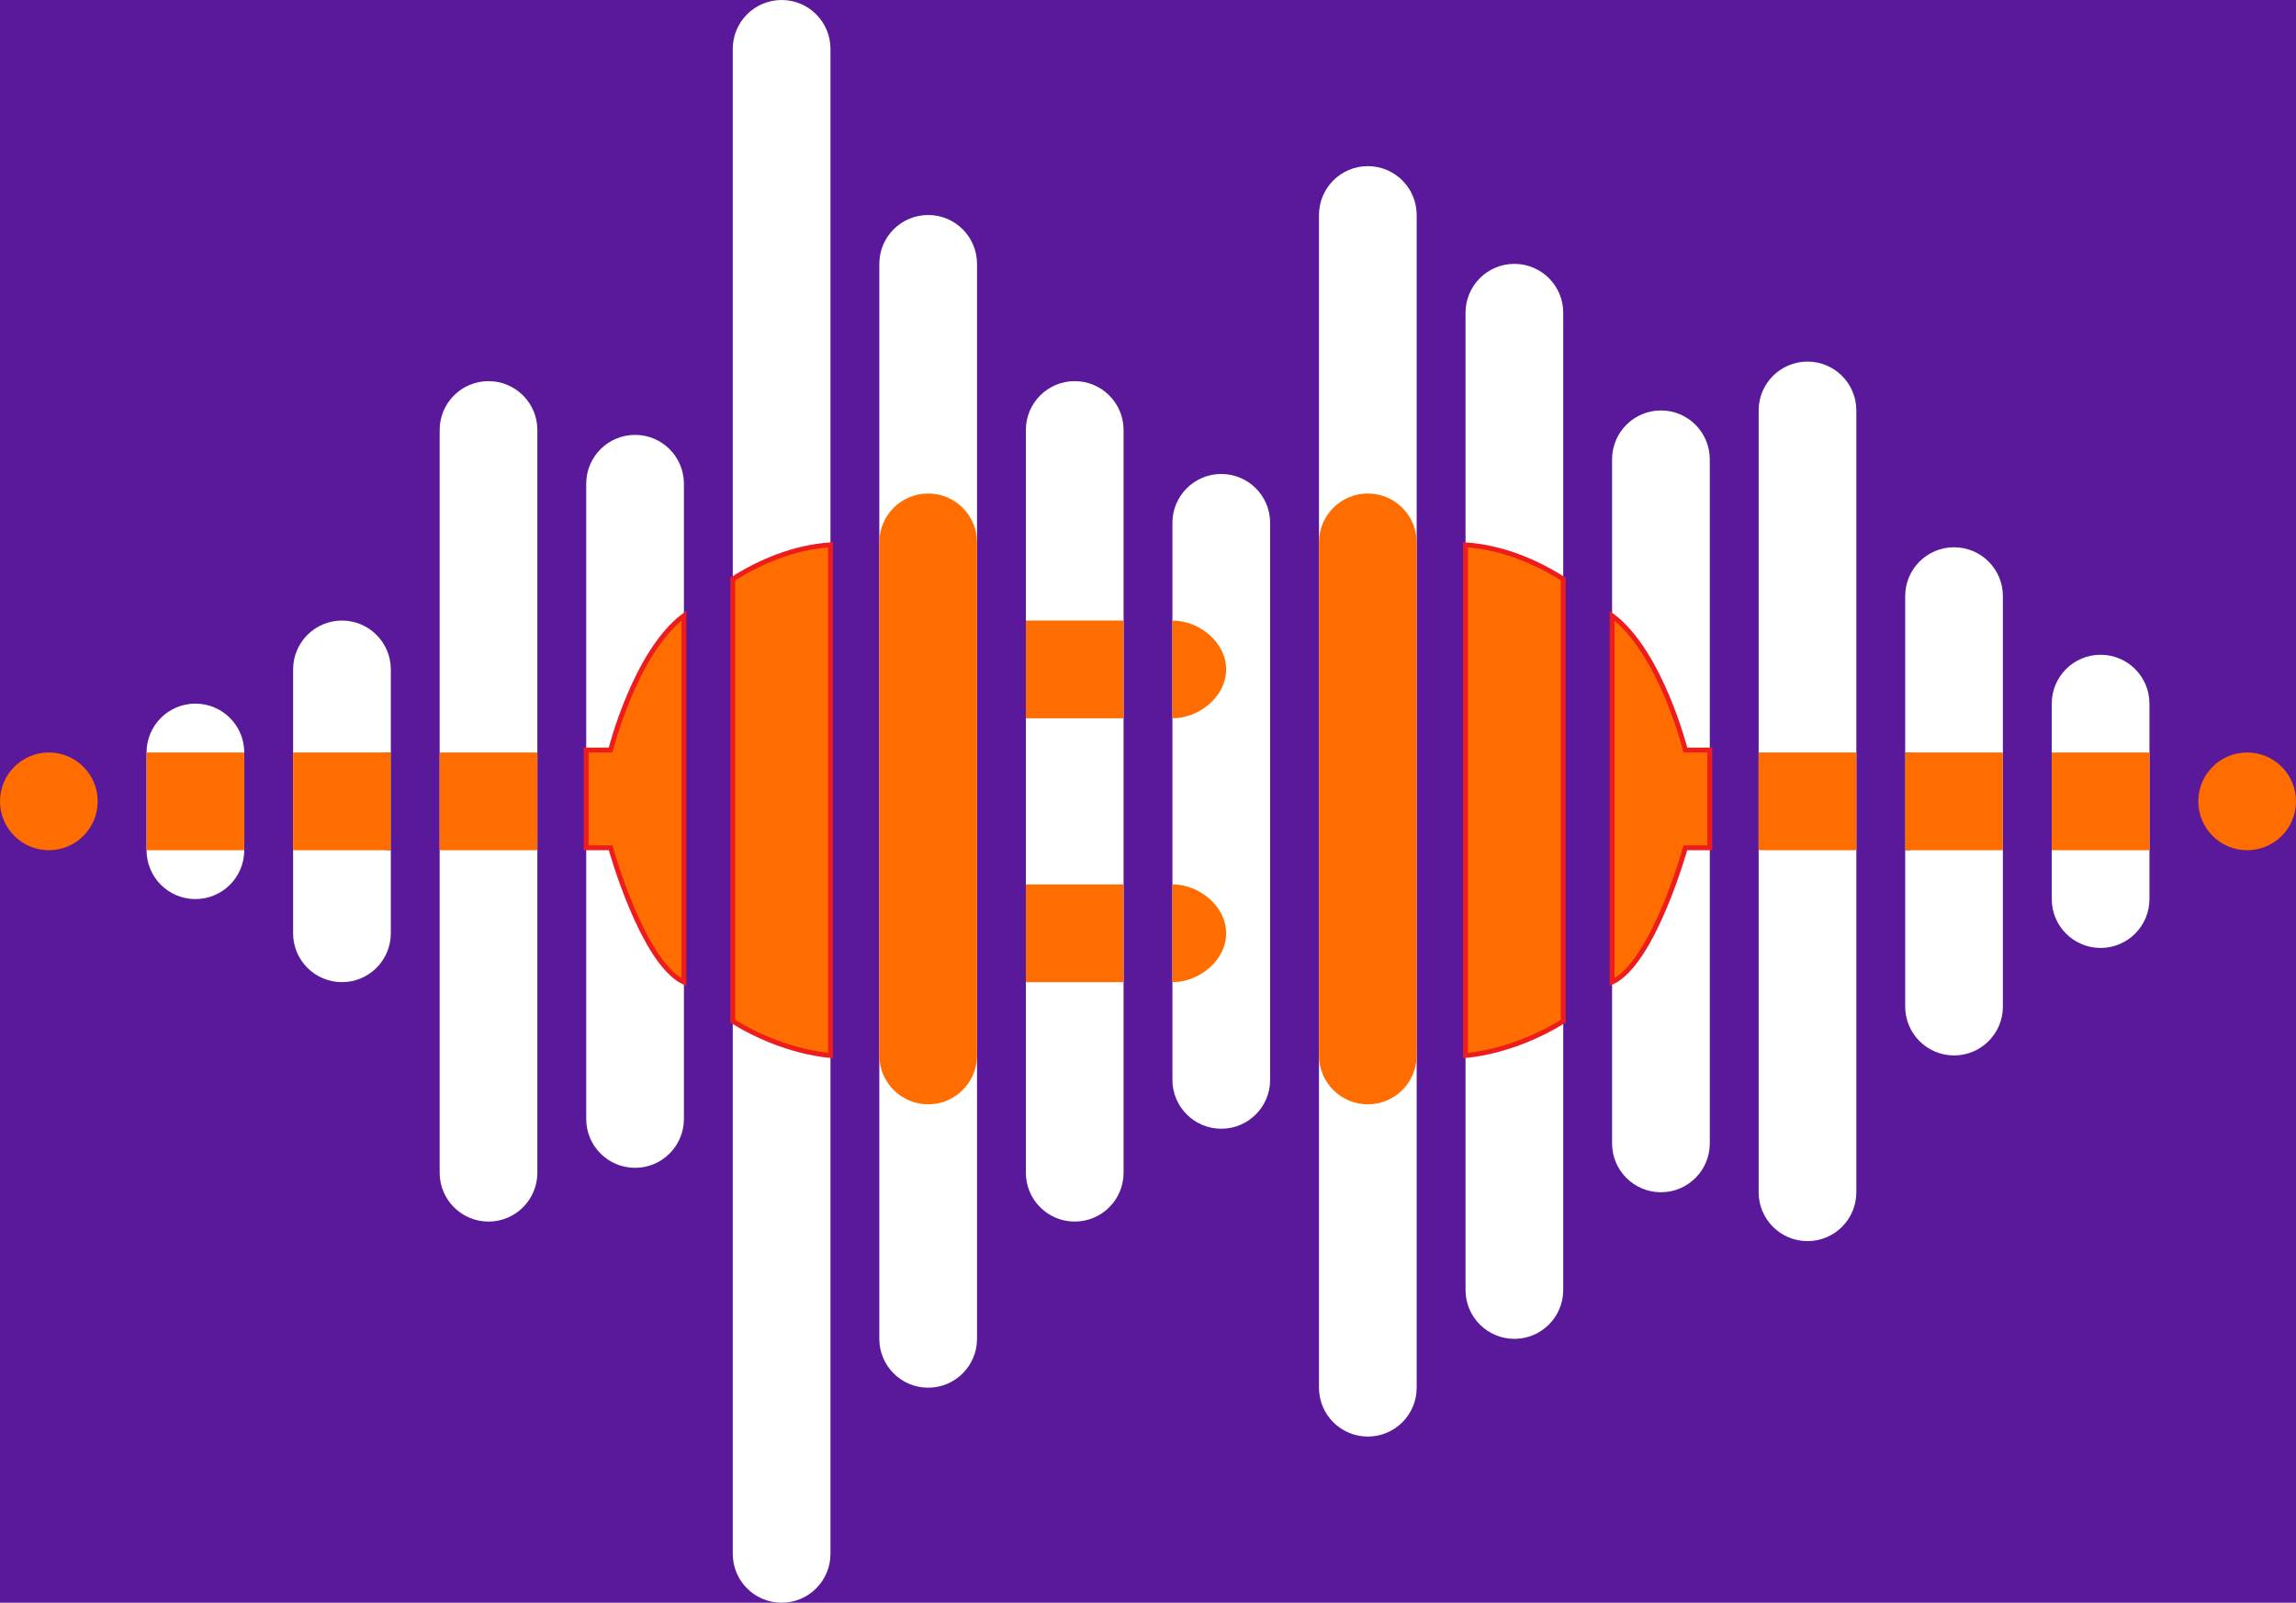
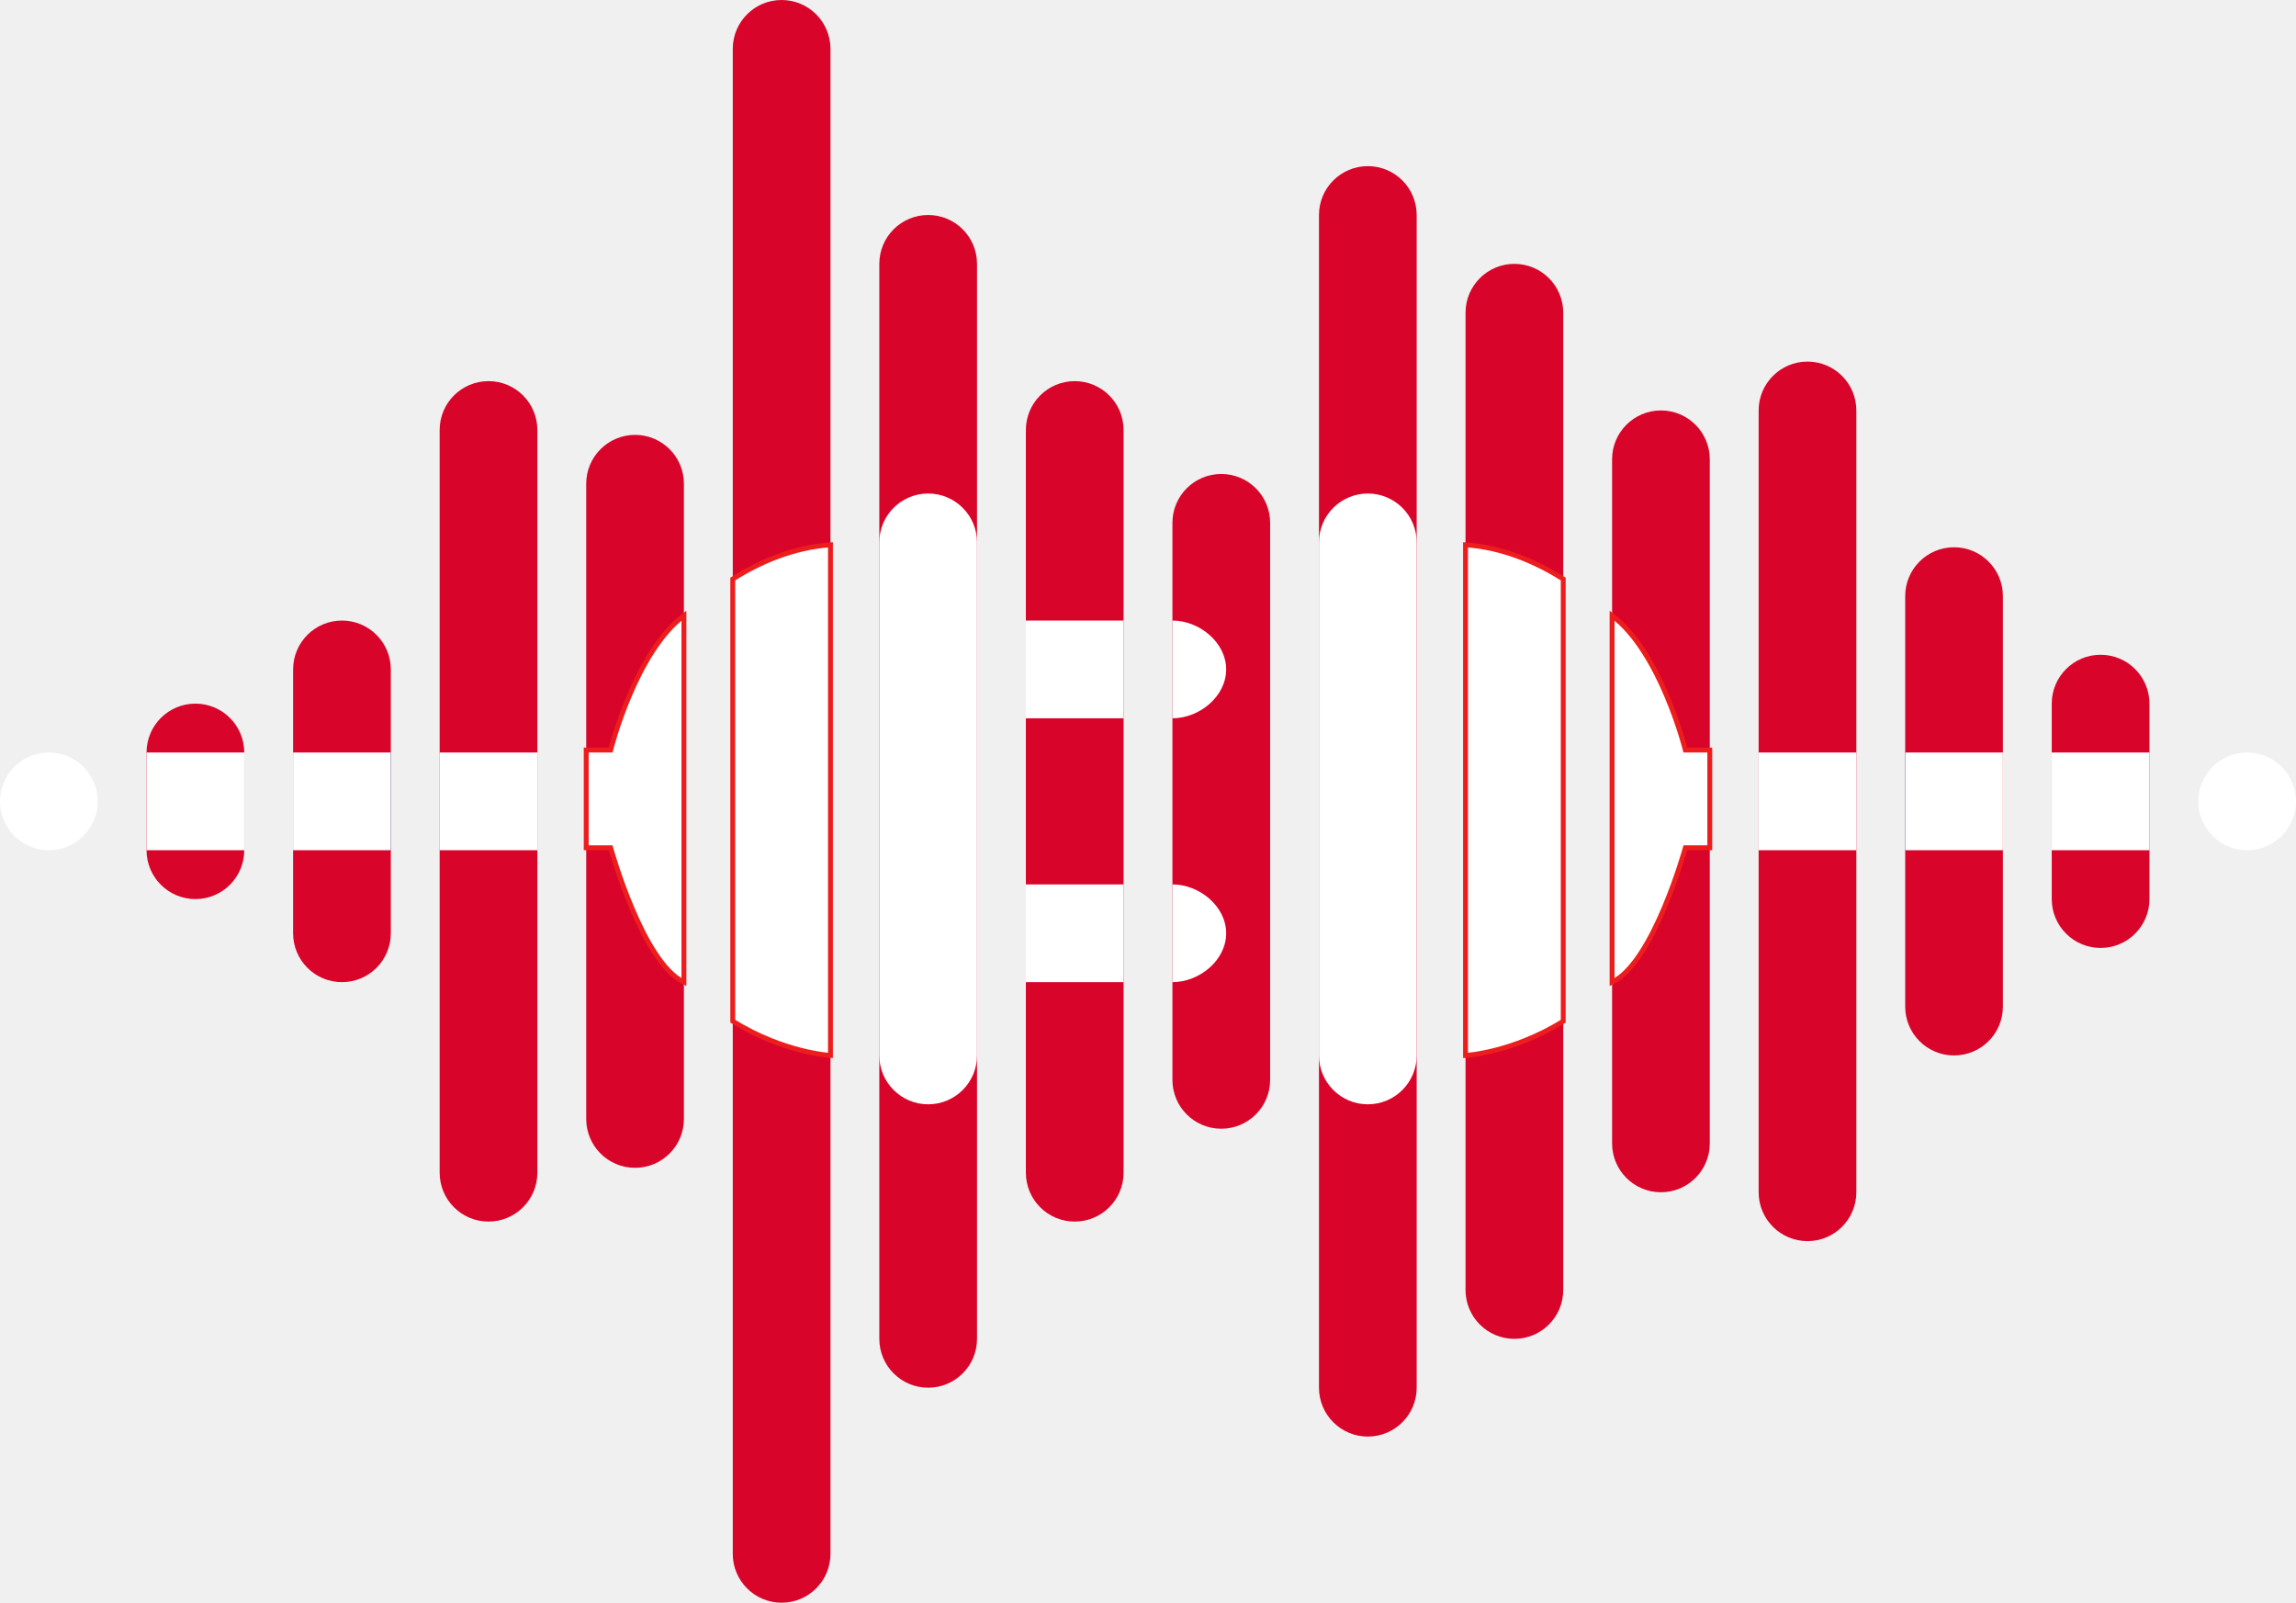
<svg xmlns="http://www.w3.org/2000/svg" width="470" height="328" viewBox="0 0 470 328" fill="none">
-   <rect width="470" height="328" fill="#5A189A" />
-   <rect x="60" y="127" width="20" height="74" rx="10" fill="white" />
-   <rect x="90" y="78" width="20" height="172" rx="10" fill="white" />
-   <rect x="120" y="89" width="20" height="150" rx="10" fill="white" />
-   <rect x="150" width="20" height="328" rx="10" fill="white" />
-   <rect x="180" y="44" width="20" height="240" rx="10" fill="white" />
-   <rect x="210" y="78" width="20" height="172" rx="10" fill="white" />
-   <rect x="240" y="97" width="20" height="134" rx="10" fill="white" />
-   <rect x="270" y="34" width="20" height="260" rx="10" fill="white" />
-   <rect x="300" y="54" width="20" height="220" rx="10" fill="white" />
-   <rect x="330" y="84" width="20" height="160" rx="10" fill="white" />
-   <rect x="360" y="74" width="20" height="180" rx="10" fill="white" />
-   <rect x="390" y="112" width="20" height="104" rx="10" fill="white" />
-   <rect x="30" y="144" width="20" height="40" rx="10" fill="white" />
-   <rect x="420" y="134" width="20" height="60" rx="10" fill="white" />
+   <rect x="60" y="127" width="20" height="74" rx="10" fill="#D90429" />
+   <rect x="90" y="78" width="20" height="172" rx="10" fill="#D90429" />
+   <rect x="120" y="89" width="20" height="150" rx="10" fill="#D90429" />
+   <rect x="150" width="20" height="328" rx="10" fill="#D90429" />
+   <rect x="180" y="44" width="20" height="240" rx="10" fill="#D90429" />
+   <rect x="210" y="78" width="20" height="172" rx="10" fill="#D90429" />
+   <rect x="240" y="97" width="20" height="134" rx="10" fill="#D90429" />
+   <rect x="270" y="34" width="20" height="260" rx="10" fill="#D90429" />
+   <rect x="300" y="54" width="20" height="220" rx="10" fill="#D90429" />
+   <rect x="330" y="84" width="20" height="160" rx="10" fill="#D90429" />
+   <rect x="360" y="74" width="20" height="180" rx="10" fill="#D90429" />
+   <rect x="390" y="112" width="20" height="104" rx="10" fill="#D90429" />
+   <rect x="30" y="144" width="20" height="40" rx="10" fill="#D90429" />
+   <rect x="420" y="134" width="20" height="60" rx="10" fill="#D90429" />
  <path d="M69 164C69 158.477 74.477 154 80 154C80 157.5 80 158.477 80 164C80 169.523 80 170 80 174C74.477 174 69 169.523 69 164Z" fill="#023E8A" />
-   <rect y="154" width="20" height="20" rx="10" fill="#FF6D00" />
-   <path d="M251 137C251 142.523 245.523 147 240 147C240 143.5 240 142.523 240 137C240 131.477 240 131 240 127C245.523 127 251 131.477 251 137Z" fill="#FF6D00" />
-   <path d="M251 191C251 196.523 245.523 201 240 201C240 197.5 240 196.523 240 191C240 185.477 240 185 240 181C245.523 181 251 185.477 251 191Z" fill="#FF6D00" />
-   <path d="M90 154H110V174H90V154Z" fill="#FF6D00" />
-   <path d="M60 154H80V174H60V154Z" fill="#FF6D00" />
-   <path d="M30 154H50V174H30V154Z" fill="#FF6D00" />
-   <path d="M120 173.5V153.5H125C125 153.5 130 133.5 140 126V201C131.5 197 125 173.5 125 173.5H120Z" fill="#FF6D00" />
-   <path d="M170 111.5C162.5 112 155.5 115 150 118.5V209C160.5 215.5 170 216 170 216V111.5Z" fill="#FF6D00" />
+   <rect y="154" width="20" height="20" rx="10" fill="white" />
+   <path d="M251 137C251 142.523 245.523 147 240 147C240 143.5 240 142.523 240 137C240 131.477 240 131 240 127C245.523 127 251 131.477 251 137Z" fill="white" />
+   <path d="M251 191C251 196.523 245.523 201 240 201C240 197.5 240 196.523 240 191C240 185.477 240 185 240 181C245.523 181 251 185.477 251 191Z" fill="white" />
+   <path d="M90 154H110V174H90V154Z" fill="white" />
+   <path d="M60 154H80V174H60V154Z" fill="white" />
+   <path d="M30 154H50V174H30V154Z" fill="white" />
+   <path d="M120 173.5V153.5H125C125 153.5 130 133.5 140 126V201C131.5 197 125 173.5 125 173.5H120Z" fill="white" />
+   <path d="M170 111.5C162.5 112 155.5 115 150 118.5V209C160.5 215.5 170 216 170 216V111.5Z" fill="white" />
  <path d="M120 173.5V153.5H125C125 153.5 130 133.5 140 126V201C131.5 197 125 173.5 125 173.5H120Z" stroke="#EE1D1D" />
  <path d="M170 111.5C162.5 112 155.5 115 150 118.5V209C160.5 215.5 170 216 170 216V111.5Z" stroke="#EE1D1D" />
-   <rect x="180" y="101" width="20" height="125" rx="10" fill="#FF6D00" />
-   <rect x="210" y="127" width="20" height="20" fill="#FF6D00" />
-   <rect x="210" y="181" width="20" height="20" fill="#FF6D00" />
+   <rect x="180" y="101" width="20" height="125" rx="10" fill="white" />
+   <rect x="210" y="127" width="20" height="20" fill="white" />
+   <rect x="210" y="181" width="20" height="20" fill="white" />
  <path d="M401 164C401 158.477 395.523 154 390 154C390 157.5 390 158.477 390 164C390 169.523 390 170 390 174C395.523 174 401 169.523 401 164Z" fill="#023E8A" />
-   <rect x="450" y="154" width="20" height="20" rx="10" fill="#FF6D00" />
-   <rect width="20" height="20" transform="matrix(-1 0 0 1 380 154)" fill="#FF6D00" />
-   <rect width="20" height="20" transform="matrix(-1 0 0 1 410 154)" fill="#FF6D00" />
-   <path d="M350 173.5V153.5H345C345 153.5 340 133.5 330 126V201C338.5 197 345 173.5 345 173.5H350Z" fill="#FF6D00" />
-   <path d="M300 111.5C307.5 112 314.5 115 320 118.5V209C309.5 215.5 300 216 300 216V111.5Z" fill="#FF6D00" />
+   <rect x="450" y="154" width="20" height="20" rx="10" fill="white" />
+   <rect width="20" height="20" transform="matrix(-1 0 0 1 380 154)" fill="white" />
+   <rect width="20" height="20" transform="matrix(-1 0 0 1 410 154)" fill="white" />
+   <path d="M350 173.5V153.5H345C345 153.5 340 133.5 330 126V201C338.5 197 345 173.5 345 173.5H350Z" fill="white" />
+   <path d="M300 111.5C307.5 112 314.5 115 320 118.5V209C309.5 215.5 300 216 300 216V111.5Z" fill="white" />
  <path d="M350 173.5V153.5H345C345 153.5 340 133.5 330 126V201C338.5 197 345 173.5 345 173.5H350Z" stroke="#EE1D1D" />
  <path d="M300 111.5C307.5 112 314.5 115 320 118.5V209C309.5 215.5 300 216 300 216V111.5Z" stroke="#EE1D1D" />
-   <rect width="20" height="125" rx="10" transform="matrix(-1 0 0 1 290 101)" fill="#FF6D00" />
-   <rect width="20" height="20" transform="matrix(-1 0 0 1 440 154)" fill="#FF6D00" />
+   <rect width="20" height="125" rx="10" transform="matrix(-1 0 0 1 290 101)" fill="white" />
+   <rect width="20" height="20" transform="matrix(-1 0 0 1 440 154)" fill="white" />
</svg>
